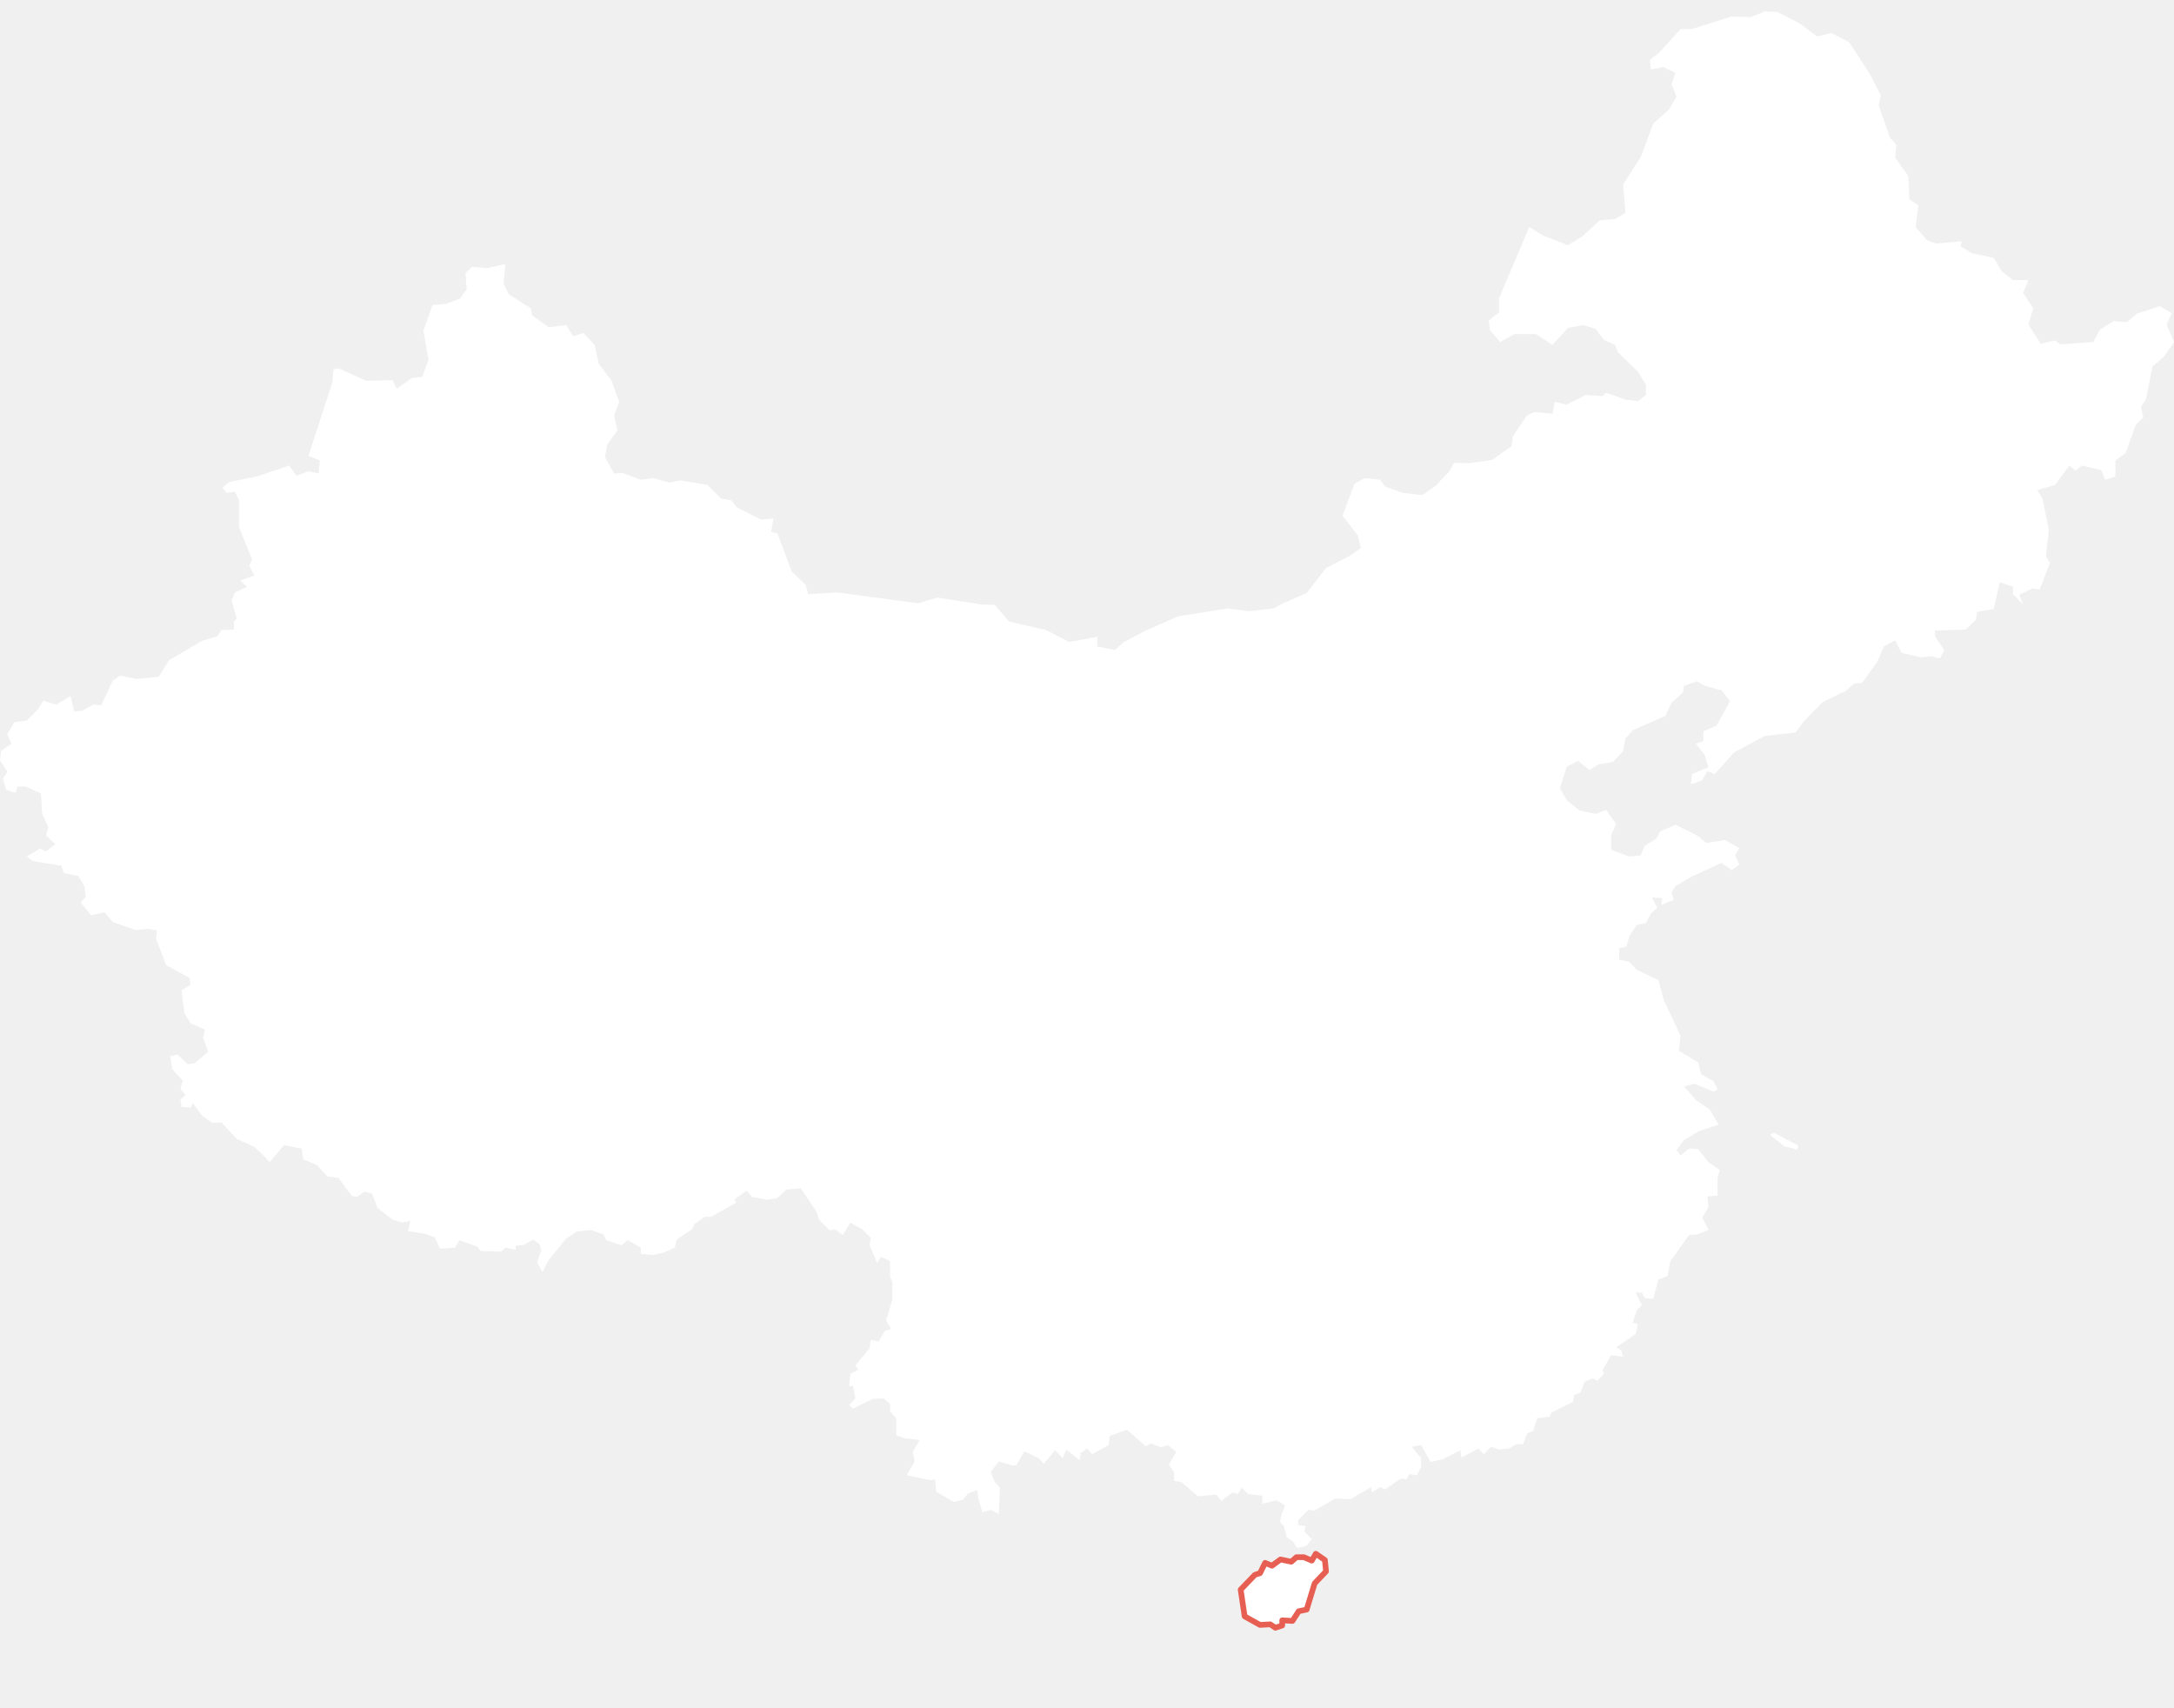
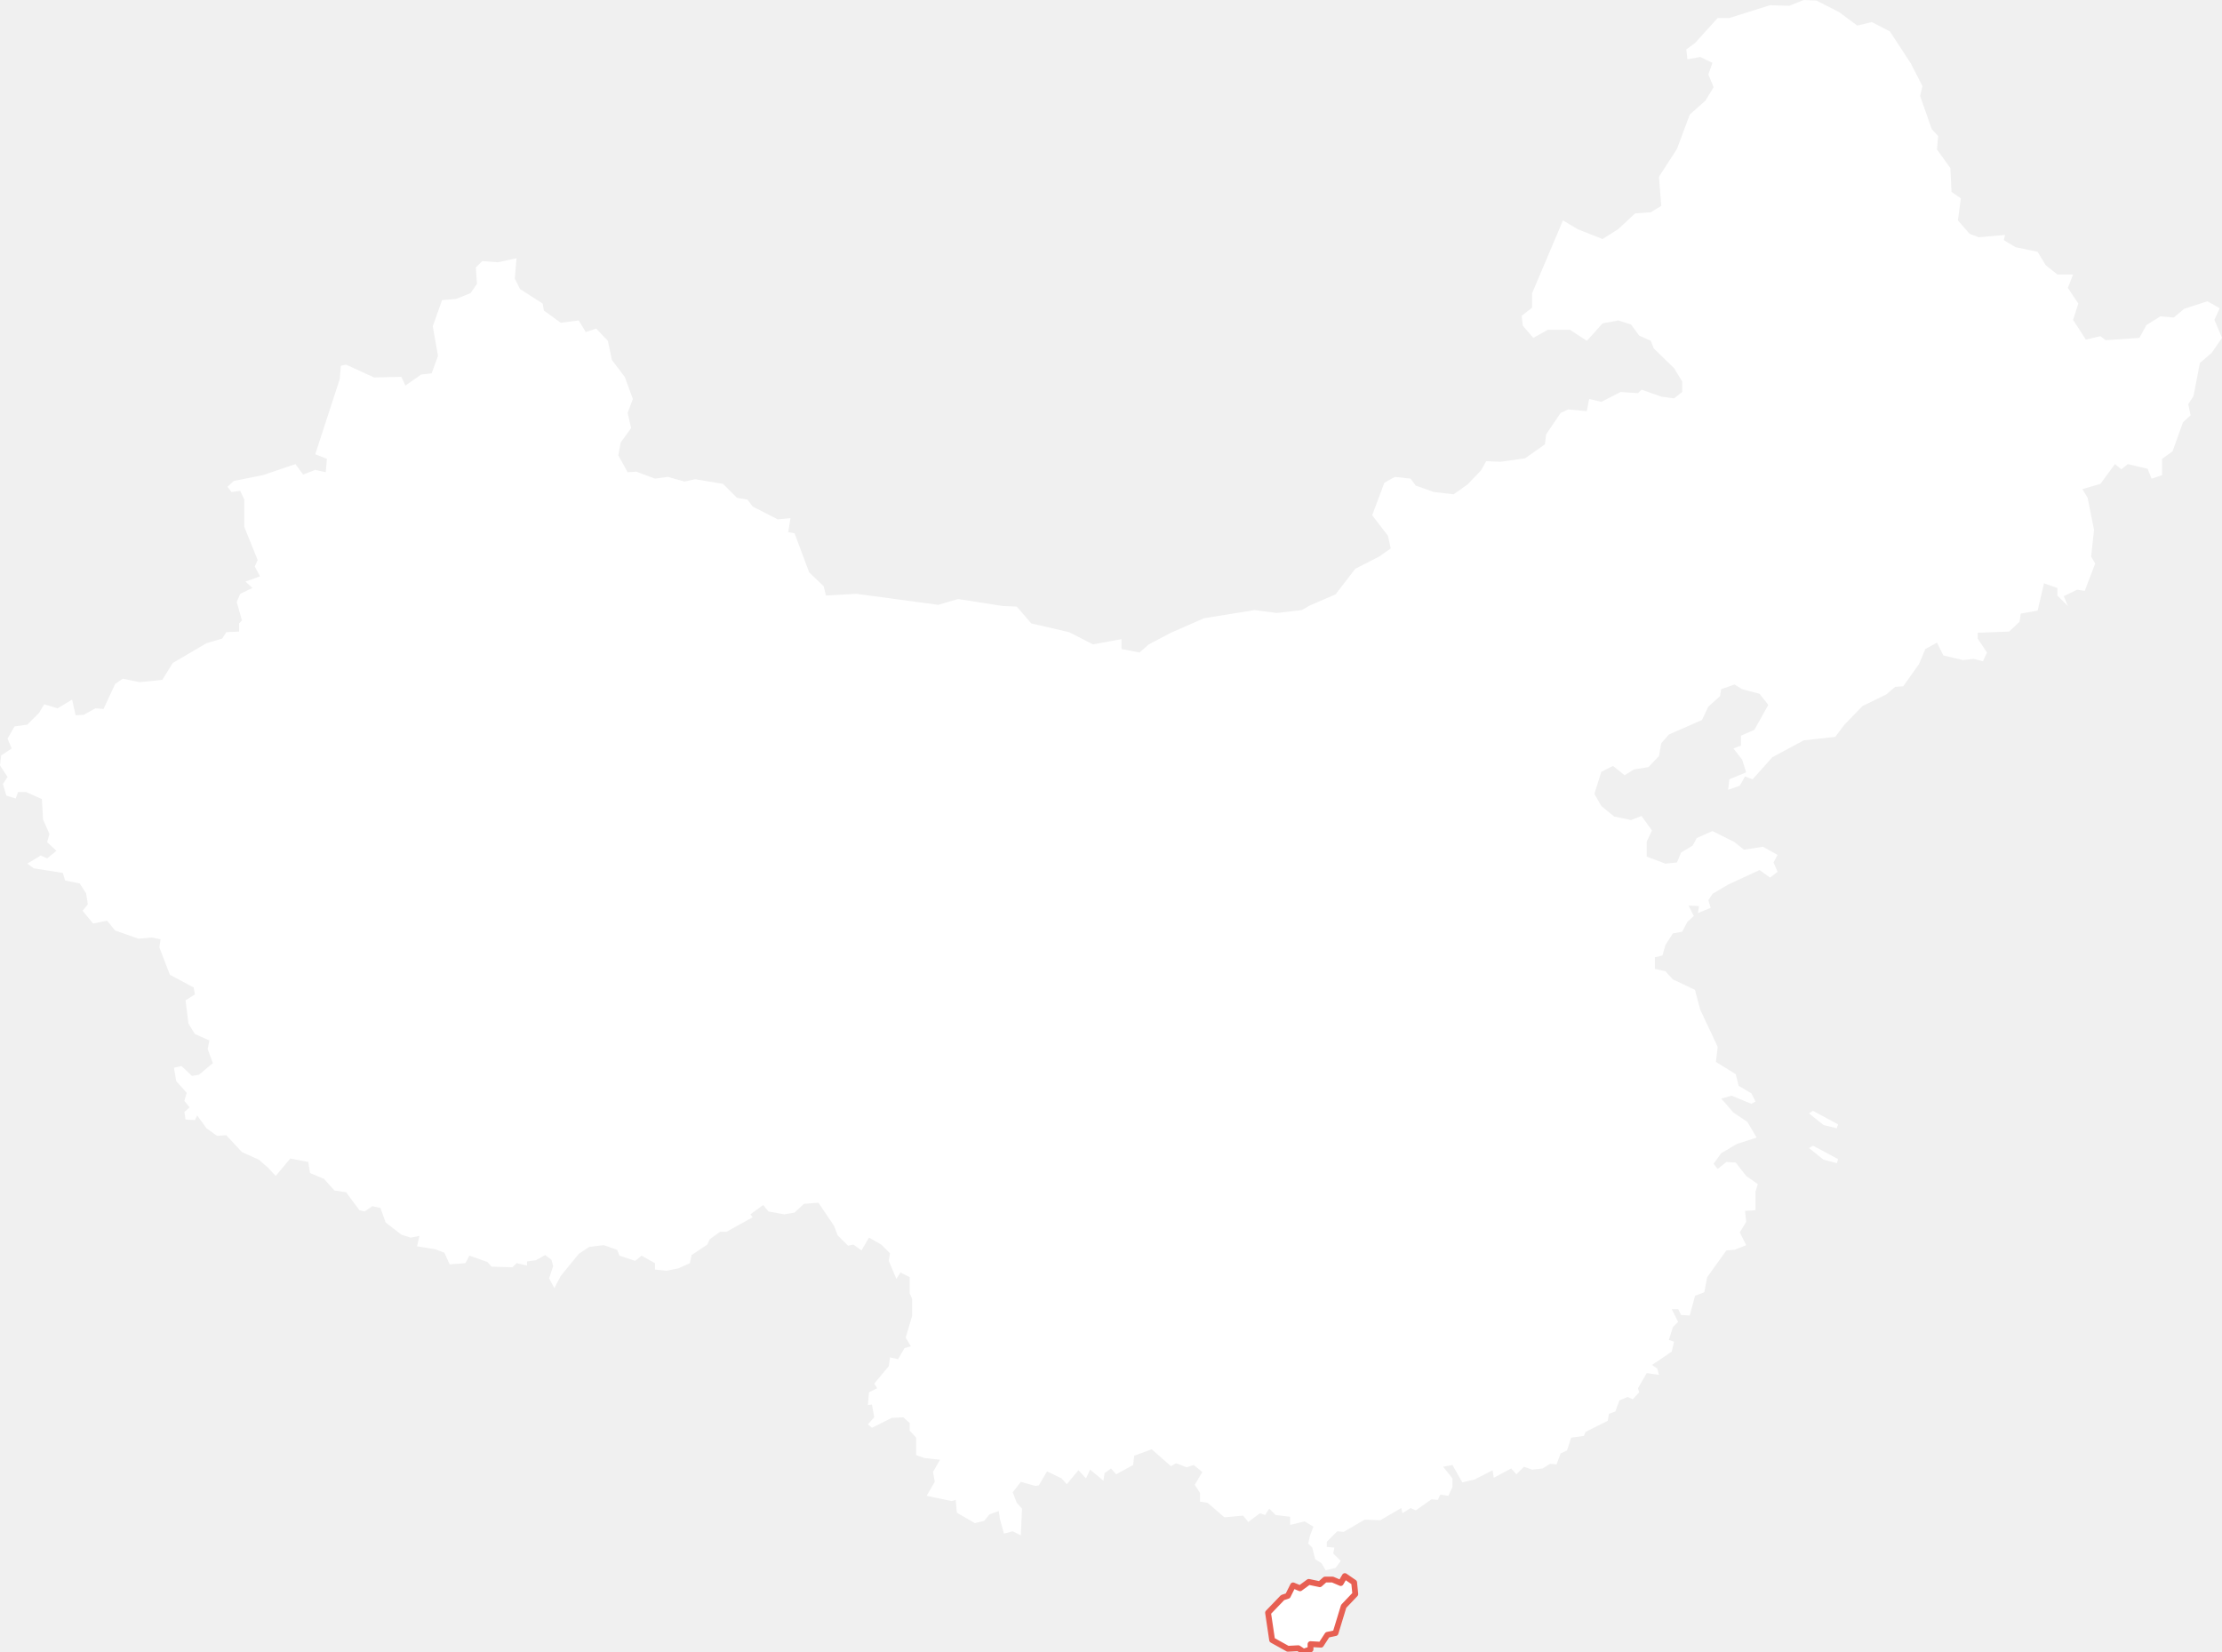
- <svg xmlns="http://www.w3.org/2000/svg" version="1.1" id="Livello_1" x="0px" y="0px" viewBox="0 0 382 300" style="enable-background:new 0 0 382 300;" xml:space="preserve">
-   <style type="text/css">
- 	.st0{fill-rule:evenodd;clip-rule:evenodd;fill:#FFFFFF;}
- 	.st1{fill-rule:evenodd;clip-rule:evenodd;fill:#FFFFFF;stroke:#E75F52;stroke-linecap:round;stroke-linejoin:round;}
- </style>
-   <g id="_x31_3">
-     <polygon id="Path" class="st0" points="369.9,84.3 369.2,82.6 365.8,81.8 364.7,82.7 363.6,81.8 361.1,85.2 358,86.1 358.9,87.6    360,93.1 359.5,97.7 360.2,98.9 358.4,103.6 357.1,103.4 354.8,104.5 355.5,106.2 353.7,104.4 353.7,103.1 351.4,102.3 350.3,107    347.4,107.5 347.2,108.9 345.4,110.6 340,110.8 340,111.8 341.6,114.2 340.9,115.7 339.3,115.3 337.5,115.5 334.1,114.7 333,112.5    331,113.6 329.9,116.2 327.2,120 325.8,120.1 324.3,121.4 320.2,123.4 317.1,126.6 315.5,128.7 310.1,129.3 304.7,132.2 301.3,136    300,135.5 299.1,137.1 297.1,137.8 297.3,136 300.2,134.8 299.5,132.6 298,130.7 299.3,130.2 299.3,128.5 301.6,127.5 304,123.2    302.5,121.3 299.5,120.5 298.2,119.7 295.9,120.5 295.7,121.7 293.7,123.5 292.6,125.8 286.9,128.3 285.6,129.8 285.2,132    283.4,133.9 280.9,134.3 279.3,135.3 277.3,133.7 275.3,134.7 274.1,138.5 275.3,140.6 277.5,142.4 280.4,143 282.2,142.3    284,144.8 283.1,146.7 283.1,149.3 286.3,150.5 288.3,150.3 289,148.6 291,147.4 291.7,146.1 294.4,144.9 298.2,146.8 299.8,148.1    303.1,147.6 305.6,149 304.9,150.3 305.6,151.9 304.3,152.9 302.5,151.6 297.1,154.1 294.4,155.7 293.7,156.8 294.1,158.1    291.9,159 292.1,157.8 290.3,157.7 291.2,159.5 290.1,160.5 289.2,162.2 287.6,162.5 286.3,164.5 285.8,166.3 284.5,166.6    284.5,168.6 286.3,169 287.6,170.4 291.4,172.2 292.3,175.6 295.3,182 295,184.6 298.4,186.7 298.9,188.7 301.1,190 301.8,191.4    301.1,191.8 297.7,190.4 295.9,190.9 296.8,191.9 298,193.3 300.4,194.9 302,197.6 298.6,198.7 295.9,200.3 294.6,202.1 295.3,203    296.8,201.8 298.4,201.9 300.2,204.2 302.2,205.6 301.8,206.9 301.8,210.1 300,210.2 300.2,212.1 299.1,213.9 300.2,216.1    298.2,216.9 296.8,217 293.5,221.6 293,224.2 291.4,224.8 290.5,228.2 289,228.1 288.5,227.1 287.4,227.1 288.5,229.3 287.6,230.2    286.9,232.4 287.8,232.7 287.4,234.4 284,236.7 284.9,237.3 285.2,238.4 283.1,238.1 281.6,240.7 281.8,241.4 280.7,242.6    279.8,242.2 278.4,242.8 277.7,244.7 276.6,245.1 276.4,246.3 272.6,248.2 272.3,248.9 270.1,249.2 269.4,251.4 268.3,251.9    267.6,253.8 266.5,253.7 265.2,254.5 263.4,254.7 262,254.2 260.7,255.5 259.8,254.5 256.8,256.1 256.6,254.8 253.5,256.4    252.6,256.6 251.4,256.9 249.7,253.9 248.1,254.2 249.7,256.2 249.7,257.7 249,259.2 247.6,259 247.2,259.9 246.1,259.8    243.4,261.7 242.5,261.3 241.1,262.2 240.9,261.3 237.3,263.4 234.6,263.3 231,265.4 229.9,265.3 228.1,267.1 228.1,268    229.4,268.1 229.2,269.1 230.5,270.4 229.6,271.6 227.9,272 227.2,270.8 226.1,270.1 225.6,268.1 224.9,267.4 225.2,266.1    225.8,264.5 224.3,263.6 221.8,264.2 221.8,262.8 219.3,262.5 218.2,261.4 217.5,262.5 216.6,262.2 214.6,263.7 213.7,262.6    210.5,262.9 207.6,260.4 206.3,260.2 206.3,258.7 205.4,257.3 206.7,255.1 205.2,253.9 204,254.3 202.2,253.6 201.3,254.1    198,251.2 195,252.3 194.8,253.9 191.9,255.5 191,254.5 189.9,255.3 189.7,256.6 187.4,254.7 186.7,256.2 185.4,254.8 183.4,257.2    182.5,256.2 180,255 178.6,257.4 178,257.5 175.5,256.8 174.1,258.6 174.8,260.4 175.7,261.4 175.5,266 174.1,265.3 172.6,265.7    171.9,263.2 171.7,261.8 170.1,262.4 169.2,263.5 167.6,263.9 164.5,262.1 164.3,259.9 163.6,260.1 159.3,259.2 160.7,256.8    160.4,255.1 161.6,253 158.9,252.7 157.5,252.2 157.5,249.2 156.4,248 156.4,246.7 155.3,245.7 153.3,245.8 149.9,247.5    149.2,246.9 150.3,245.7 149.9,243.5 149.2,243.6 149.4,241.4 150.8,240.7 150.3,239.9 152.8,236.9 153,235.4 154.4,235.7    155.5,233.8 156.6,233.5 155.7,232 156.8,228.3 156.8,225.3 156.4,224.4 156.4,221.6 154.8,220.8 154.1,221.9 152.8,218.8    153,217.5 151.5,216 149.4,214.8 148.1,217 146.7,216 145.8,216.2 144,214.4 143.4,212.8 140.7,208.8 138.2,209 136.6,210.5    134.8,210.8 132.1,210.3 131.2,209.2 129,210.8 129.4,211.3 124.9,213.8 123.8,213.8 122,215.1 121.6,216 118.9,217.8 118.6,219.2    116.6,220.1 114.6,220.5 112.6,220.3 112.6,219.2 110.3,217.9 109.2,218.8 106.5,217.9 106.1,216.9 103.8,216.1 101.3,216.4    99.5,217.6 96.4,221.4 95.3,223.5 94.4,221.8 95.1,219.7 94.8,218.6 93.7,217.8 92.1,218.7 90.6,218.9 90.6,219.6 88.8,219.2    88.1,219.9 84.5,219.8 83.8,219 80.7,217.9 80,219.2 77.3,219.4 76.4,217.4 74.8,216.8 71.7,216.3 72.1,214.5 70.6,214.8 69,214.3    66.3,212.2 65.4,209.7 64,209.4 62.7,210.3 61.8,210.1 59.5,207 57.5,206.7 55.7,204.7 53.3,203.7 53,201.8 49.9,201.2 47.4,204.2    46.1,202.8 44.5,201.4 41.6,200.1 38.9,197.2 37.3,197.3 35.5,196 33.9,193.8 33.5,194.6 31.9,194.5 31.7,193.2 32.6,192.4    31.7,191.3 32.1,189.9 30.3,187.9 29.9,185.6 31.2,185.3 33,187 34.2,186.8 36.6,184.8 35.7,182.4 36,180.9 33.5,179.8 32.4,178    31.9,174 33.5,173 33.3,171.8 29.2,169.6 27.4,164.9 27.6,163.5 26.1,163.2 23.8,163.4 19.8,162 18.4,160.3 16,160.8 14.2,158.6    15.1,157.5 14.8,155.6 13.7,153.9 11.2,153.4 10.8,152.1 5.8,151.3 4.7,150.5 7,149.1 8.1,149.6 9.7,148.3 8.1,146.8 8.5,145.4    7.4,142.9 7.2,139.4 4.5,138.2 3.1,138.2 2.7,139.3 1.1,138.8 0.5,136.8 1.3,135.6 0,133.6 0.2,131.9 2,130.7 1.3,129 2.5,126.9    4.7,126.6 6.7,124.6 7.6,123.1 9.9,123.8 12.4,122.3 13,125 14.4,124.9 16.4,123.8 17.8,123.9 19.8,119.6 21.1,118.7 24,119.3    27.9,118.9 29.7,116 35.5,112.6 38.2,111.8 38.9,110.7 41.1,110.6 41.1,109.2 41.6,108.7 40.7,105.5 41.3,104.1 43.4,103.1    42.2,102 44.7,101.1 43.8,99.4 44.3,98.3 42,92.6 42,87.9 41.3,86.4 39.8,86.6 39.1,85.7 40.2,84.7 45.2,83.7 50.8,81.8 52.1,83.6    54.2,82.8 56,83.2 56.2,80.9 54.2,80.1 58.4,67.2 58.6,64.9 59.5,64.7 64.3,66.9 69,66.8 69.7,68.3 72.4,66.4 74.2,66.2 75.3,63.2    74.4,58.1 76,53.6 78.4,53.4 80.9,52.4 82,50.8 81.8,48 82.9,46.9 85.6,47.1 88.8,46.4 88.5,49.9 89.4,51.7 93.3,54.2 93.5,55.4    96.4,57.5 99.5,57.1 100.7,59.1 102.5,58.5 104.5,60.6 105.2,63.9 107.4,66.8 108.8,70.6 107.9,73 108.5,75.6 106.7,78.1    106.3,80.3 107.9,83.2 109.4,83.1 112.6,84.3 114.8,84 117.7,84.8 119.5,84.4 124.3,85.2 126.7,87.6 128.5,87.9 129.4,89.1    133.7,91.3 135.9,91.1 135.5,93.5 136.6,93.7 139.1,100.4 141.6,102.8 142,104.4 147.2,104.1 161.3,106 164.7,105 172.4,106.2    174.8,106.3 177.3,109.2 183.8,110.7 187.9,112.8 192.8,111.9 192.8,113.6 195.9,114.2 197.5,112.8 201.3,110.8 207,108.3    215.7,106.9 219.5,107.4 223.8,106.9 225.2,106.1 229.6,104.2 233,99.8 237.1,97.7 239.1,96.3 238.6,94.1 235.9,90.6 238,85    239.8,84 242.5,84.3 243.4,85.5 246.5,86.6 249.9,87 252.3,85.3 254.6,82.9 255.5,81.3 258,81.4 262.2,80.8 265.6,78.4 265.8,76.7    268.3,73 269.6,72.4 272.8,72.7 273.2,70.6 275.3,71.1 278.6,69.4 281.6,69.6 282.2,69 285.6,70.2 287.8,70.5 289.2,69.4    289.2,67.6 287.8,65.3 284.3,61.9 283.8,60.6 281.8,59.7 280.4,57.8 278.2,57.1 275.5,57.6 273.9,59.4 272.8,60.6 269.9,58.7    266.1,58.7 263.6,60.1 261.8,58 261.6,56.3 263.4,54.9 263.4,52.4 268.7,39.9 271.2,41.4 275.5,43.1 278.2,41.4 281.1,38.7    283.8,38.5 285.6,37.4 285.2,32.4 288.3,27.6 290.5,21.7 293.2,19.3 294.6,17 293.7,14.8 294.4,12.8 292.3,11.8 290.1,12.2    289.9,10.5 291.4,9.4 295.3,5.1 297.3,5.1 304.3,2.9 307.6,3 310.1,2 312.3,2.1 316.2,4.1 319.3,6.4 321.8,5.8 324.9,7.4    328.5,12.9 330.5,16.8 330.1,18.5 332.1,24.2 333.2,25.4 333,27.7 335.3,30.9 335.5,35 337.1,36.1 336.6,39.9 338.6,42.2    340.2,42.8 344.7,42.4 344.5,43.3 346.5,44.5 350.3,45.3 351.7,47.6 353.7,49.2 356.4,49.2 355.5,51.5 357.3,54.2 356.4,57    358.6,60.4 361.1,59.8 362,60.5 367.8,60.1 369,57.9 371.4,56.4 373.7,56.6 375.5,55.1 379.5,53.8 381.6,55 380.7,57 382,60.1    380.2,62.7 378.2,64.4 377.1,70.1 376.2,71.5 376.6,73.4 375.3,74.6 373.5,79.6 371.7,80.9 371.7,83.7  " />
-     <polygon id="Path_1_" class="st0" points="315.8,202 313.5,201.4 311,199.4 311.7,199 316,201.3  " />
-     <polygon id="Path_2_" class="st1" points="231.2,273 232.8,274.1 233,276.1 231,278.2 229.6,282.8 228.2,283.1 227.1,284.8    225.3,284.7 225.3,285.6 224.1,286 223.2,285.4 221.4,285.5 218.7,284 218,279.3 220.5,276.7 221.4,276.4 222.3,274.6 223.5,275.1    225,274 226.9,274.4 227.8,273.6 229.1,273.6 230.5,274.2  " />
+ <svg xmlns="http://www.w3.org/2000/svg" width="382px" height="284px" viewBox="0 0 382 284" version="1.1">
+   <g id="13" stroke="none" stroke-width="1" fill="none" fill-rule="evenodd">
+     <polygon id="Path" fill="#FFFFFF" points="315.773 194 313.501 193.445 311 191.448 311.681 191 316 193.333" />
+     <g id="Group-6">
+       <polygon id="Fill-1" fill="#FFFFFF" points="310.099 0 307.599 1 304.3 0.9 297.3 3.1 295.3 3.1 291.401 7.4 289.901 8.5 290.099 10.2 292.3 9.8 294.401 10.8 293.7 12.8 294.599 15 293.2 17.3 290.5 19.7 288.3 25.6 285.2 30.4 285.599 35.4 283.8 36.499 281.099 36.7 278.2 39.4 275.5 41.1 271.2 39.4 268.7 37.9 263.401 50.4 263.401 52.9 261.599 54.3 261.8 56 263.599 58.1 266.099 56.7 269.901 56.7 272.8 58.6 273.901 57.4 275.5 55.6 278.2 55.1 280.401 55.8 281.8 57.7 283.8 58.6 284.3 59.899 287.8 63.3 289.2 65.6 289.2 67.4 287.8 68.5 285.599 68.2 282.2 67 281.599 67.6 278.599 67.4 275.3 69.1 273.2 68.6 272.8 70.7 269.599 70.4 268.3 71 265.8 74.7 265.599 76.4 262.2 78.799 258 79.4 255.5 79.3 254.6 80.9 252.299 83.299 249.9 85 246.5 84.6 243.4 83.5 242.5 82.3 239.799 82 238 83 235.9 88.6 238.6 92.1 239.1 94.299 237.1 95.7 233 97.799 229.6 102.2 225.2 104.1 223.799 104.899 219.5 105.4 215.701 104.899 207 106.3 201.299 108.8 197.5 110.8 195.9 112.2 192.799 111.6 192.799 109.9 187.9 110.8 183.799 108.7 177.3 107.2 174.799 104.3 172.399 104.2 164.701 103 161.299 103.999 147.201 102.1 142 102.4 141.6 100.8 139.101 98.4 136.601 91.7 135.5 91.5 135.9 89.1 133.701 89.3 129.4 87.1 128.5 85.9 126.701 85.6 124.299 83.2 119.501 82.399 117.701 82.8 114.799 82 112.6 82.3 109.4 81.1 107.9 81.2 106.299 78.3 106.701 76.1 108.501 73.6 107.9 71 108.8 68.6 107.4 64.8 105.201 61.9 104.499 58.6 102.501 56.5 100.701 57.1 99.501 55.1 96.4 55.5 93.501 53.4 93.299 52.2 89.4 49.7 88.499 47.9 88.799 44.4 85.6 45.1 82.9 44.9 81.8 46 81.999 48.8 80.9 50.4 78.4 51.4 75.999 51.6 74.4 56.1 75.299 61.2 74.201 64.2 72.4 64.399 69.701 66.299 69.001 64.8 64.299 64.9 59.499 62.7 58.599 62.9 58.401 65.2 54.2 78.1 56.2 78.899 55.999 81.2 54.2 80.799 52.1 81.6 50.8 79.799 45.2 81.7 40.2 82.7 39.1 83.7 39.8 84.6 41.3 84.4 42.001 85.9 42.001 90.6 44.3 96.3 43.8 97.4 44.7 99.1 42.2 100 43.4 101.1 41.3 102.1 40.7 103.5 41.599 106.7 41.1 107.2 41.1 108.6 38.9 108.7 38.2 109.8 35.499 110.6 29.701 114 27.901 116.9 24 117.3 21.101 116.7 19.8 117.6 17.8 121.9 16.399 121.8 14.4 122.899 12.999 123 12.4 120.299 9.9 121.8 7.601 121.1 6.7 122.6 4.699 124.6 2.501 124.9 1.3 127 2 128.7 0.2 129.9 0.001 131.6 1.3 133.6 0.5 134.799 1.099 136.8 2.7 137.299 3.1 136.2 4.5 136.2 7.2 137.399 7.399 140.899 8.499 143.4 8.101 144.8 9.7 146.299 8.101 147.6 7 147.1 4.699 148.5 5.8 149.3 10.8 150.099 11.2 151.401 13.7 151.9 14.8 153.599 15.101 155.5 14.2 156.599 16 158.8 18.399 158.3 19.8 160 23.799 161.401 26.101 161.2 27.601 161.5 27.399 162.9 29.201 167.6 33.3 169.799 33.499 171 31.899 172 32.401 175.999 33.499 177.799 36.001 178.9 35.7 180.4 36.6 182.8 34.2 184.8 33.001 184.999 31.201 183.299 29.899 183.599 30.299 185.9 32.1 187.9 31.7 189.3 32.599 190.4 31.7 191.2 31.899 192.5 33.499 192.599 33.901 191.8 35.499 193.999 37.3 195.3 38.9 195.2 41.599 198.1 44.499 199.4 46.099 200.8 47.401 202.2 49.9 199.2 53.001 199.8 53.3 201.7 55.7 202.7 57.501 204.7 59.499 205 61.8 208.1 62.7 208.3 63.999 207.4 65.4 207.7 66.299 210.2 69.001 212.3 70.6 212.8 72.1 212.5 71.701 214.3 74.799 214.799 76.4 215.401 77.3 217.4 80.001 217.2 80.701 215.9 83.799 217 84.501 217.8 88.1 217.9 88.799 217.2 90.6 217.599 90.6 216.9 92.1 216.7 93.7 215.799 94.799 216.599 95.1 217.7 94.4 219.8 95.3 221.5 96.4 219.4 99.501 215.599 101.299 214.401 103.799 214.099 106.1 214.9 106.499 215.9 109.201 216.8 110.299 215.9 112.6 217.2 112.6 218.299 114.6 218.5 116.6 218.1 118.6 217.2 118.9 215.799 121.6 214 122.001 213.099 123.799 211.8 124.9 211.8 129.4 209.299 129 208.8 131.201 207.2 132.101 208.3 134.8 208.8 136.601 208.5 138.201 207 140.701 206.799 143.399 210.8 144 212.4 145.8 214.2 146.701 214 148.101 215 149.4 212.8 151.5 214 153 215.5 152.8 216.8 154.1 219.901 154.8 218.8 156.4 219.599 156.4 222.4 156.799 223.3 156.799 226.3 155.701 229.999 156.601 231.5 155.5 231.799 154.399 233.7 153 233.401 152.8 234.9 150.3 237.901 150.799 238.7 149.4 239.4 149.201 241.6 149.899 241.5 150.3 243.7 149.201 244.9 149.899 245.5 153.299 243.8 155.299 243.7 156.4 244.7 156.4 246 157.5 247.2 157.5 250.2 158.899 250.7 161.601 251 160.399 253.1 160.701 254.8 159.3 257.2 163.601 258.099 164.299 257.9 164.5 260.099 167.6 261.9 169.201 261.499 170.101 260.401 171.701 259.799 171.9 261.2 172.601 263.7 174.101 263.299 175.5 264 175.7 259.401 174.799 258.4 174.101 256.6 175.5 254.8 178 255.5 178.601 255.4 180 253 182.5 254.2 183.4 255.2 185.4 252.8 186.701 254.2 187.399 252.7 189.701 254.599 189.9 253.3 191 252.499 191.899 253.5 194.799 251.9 195 250.3 198 249.2 201.299 252.1 202.201 251.599 204 252.3 205.201 251.9 206.701 253.1 205.4 255.299 206.299 256.7 206.299 258.2 207.6 258.4 210.5 260.9 213.701 260.599 214.6 261.7 216.6 260.2 217.5 260.5 218.201 259.401 219.299 260.5 221.799 260.799 221.799 262.2 224.299 261.599 225.8 262.5 225.2 264.1 224.9 265.4 225.6 266.099 226.1 268.099 227.201 268.799 227.9 270 229.6 269.599 230.5 268.401 229.201 267.099 229.4 266.099 228.1 265.999 228.1 265.099 229.9 263.299 231 263.4 234.6 261.3 237.299 261.4 240.9 259.3 241.1 260.2 242.5 259.3 243.4 259.7 246.1 257.8 247.201 257.9 247.6 256.999 249 257.2 249.701 255.7 249.701 254.2 248.1 252.2 249.701 251.9 251.4 254.901 252.6 254.599 253.5 254.4 256.599 252.8 256.8 254.1 259.8 252.499 260.7 253.5 262 252.2 263.401 252.7 265.2 252.499 266.5 251.7 267.599 251.799 268.3 249.9 269.401 249.4 270.099 247.2 272.3 246.901 272.599 246.2 276.401 244.3 276.599 243.1 277.7 242.7 278.401 240.799 279.8 240.2 280.7 240.6 281.8 239.4 281.599 238.7 283.099 236.1 285.2 236.4 284.901 235.3 284 234.7 287.401 232.401 287.8 230.7 286.901 230.4 287.599 228.2 288.5 227.299 287.401 225.1 288.5 225.1 289 226.1 290.5 226.2 291.401 222.799 293 222.2 293.5 219.599 296.8 215 298.2 214.9 300.2 214.099 299.099 211.9 300.2 210.1 300 208.2 301.8 208.1 301.8 204.9 302.2 203.6 300.2 202.2 298.401 199.9 296.8 199.8 295.3 201 294.599 200.1 295.901 198.3 298.599 196.7 302 195.6 300.401 192.901 298 191.299 296.8 189.9 295.901 188.9 297.7 188.401 301.099 189.8 301.8 189.4 301.099 188 298.901 186.7 298.401 184.7 295 182.599 295.3 180 292.3 173.599 291.401 170.2 287.599 168.4 286.3 166.999 284.5 166.6 284.5 164.599 285.8 164.299 286.3 162.499 287.599 160.5 289.2 160.2 290.099 158.5 291.2 157.5 290.3 155.7 292.099 155.8 291.901 157 294.099 156.1 293.7 154.8 294.401 153.7 297.099 152.099 302.5 149.6 304.3 150.9 305.599 149.9 304.901 148.299 305.599 147 303.099 145.6 299.8 146.1 298.2 144.8 294.401 142.9 291.7 144.1 291 145.399 289 146.6 288.3 148.299 286.3 148.5 283.099 147.299 283.099 144.7 284 142.799 282.2 140.3 280.401 141 277.5 140.4 275.3 138.6 274.099 136.5 275.3 132.7 277.3 131.7 279.3 133.3 280.901 132.3 283.401 131.899 285.2 130 285.599 127.8 286.901 126.3 292.599 123.799 293.7 121.5 295.7 119.7 295.901 118.5 298.2 117.7 299.5 118.5 302.5 119.299 304 121.2 301.599 125.5 299.3 126.499 299.3 128.2 298 128.7 299.5 130.6 300.2 132.799 297.3 134 297.099 135.8 299.099 135.1 300 133.5 301.3 134 304.7 130.2 310.099 127.3 315.5 126.7 317.099 124.6 320.2 121.4 324.3 119.399 325.8 118.1 327.2 118 329.901 114.2 331 111.6 333 110.5 334.099 112.7 337.5 113.5 339.3 113.3 340.901 113.7 341.599 112.2 340 109.8 340 108.8 345.401 108.6 347.2 106.9 347.401 105.5 350.3 105 351.401 100.3 353.7 101.1 353.7 102.4 355.5 104.2 354.8 102.5 357.099 101.399 358.401 101.6 360.2 96.899 359.5 95.7 360 91.1 358.901 85.6 358 84.1 361.099 83.2 363.601 79.799 364.7 80.7 365.8 79.799 369.2 80.6 369.901 82.3 371.7 81.7 371.7 78.899 373.5 77.6 375.3 72.6 376.599 71.4 376.2 69.5 377.101 68.1 378.2 62.4 380.2 60.7 382 58.1 380.7 55 381.601 53 379.5 51.799 375.5 53.1 373.7 54.6 371.401 54.4 369 55.9 367.8 58.1 362 58.5 361.099 57.8 358.599 58.4 356.401 55 357.3 52.2 355.5 49.5 356.401 47.2 353.7 47.2 351.7 45.6 350.3 43.3 346.5 42.5 344.5 41.3 344.7 40.4 340.2 40.8 338.599 40.2 336.601 37.9 337.099 34.1 335.5 33 335.3 28.9 333 25.7 333.2 23.4 332.101 22.2 330.099 16.5 330.5 14.8 328.5 10.9 324.901 5.4 321.8 3.8 319.3 4.4 316.2 2.1 312.3 0.1" />
+       <polygon id="Fill-2" fill="#FFFFFF" points="315.8 200 313.5 199.4 311 197.4 311.7 197 316 199.3" />
+       <polygon id="Fill-3" fill="#FFFFFF" points="230.5 272.201 229.1 271.6 227.8 271.6 226.901 272.401 225 272 223.5 273.1 222.3 272.6 221.4 274.401 220.5 274.7 218 277.3 218.7 282 221.4 283.5 223.2 283.401 224.1 284 225.3 283.6 225.3 282.7 227.1 282.8 228.201 281.1 229.6 280.8 231 276.201 233 274.1 232.799 272.1 231.2 271" />
+       <polygon id="Stroke-4" stroke="#E75F52" stroke-linecap="round" stroke-linejoin="round" points="231.2 271 232.8 272.1 233 274.1 231 276.2 229.599 280.8 228.2 281.1 227.099 282.8 225.3 282.7 225.3 283.6 224.099 284 223.2 283.4 221.4 283.5 218.7 282 218 277.3 220.5 274.7 221.4 274.4 222.3 272.6 223.5 273.1 225 272 226.9 272.4 227.8 271.6 229.099 271.6 230.5 272.2" />
+     </g>
  </g>
</svg>
